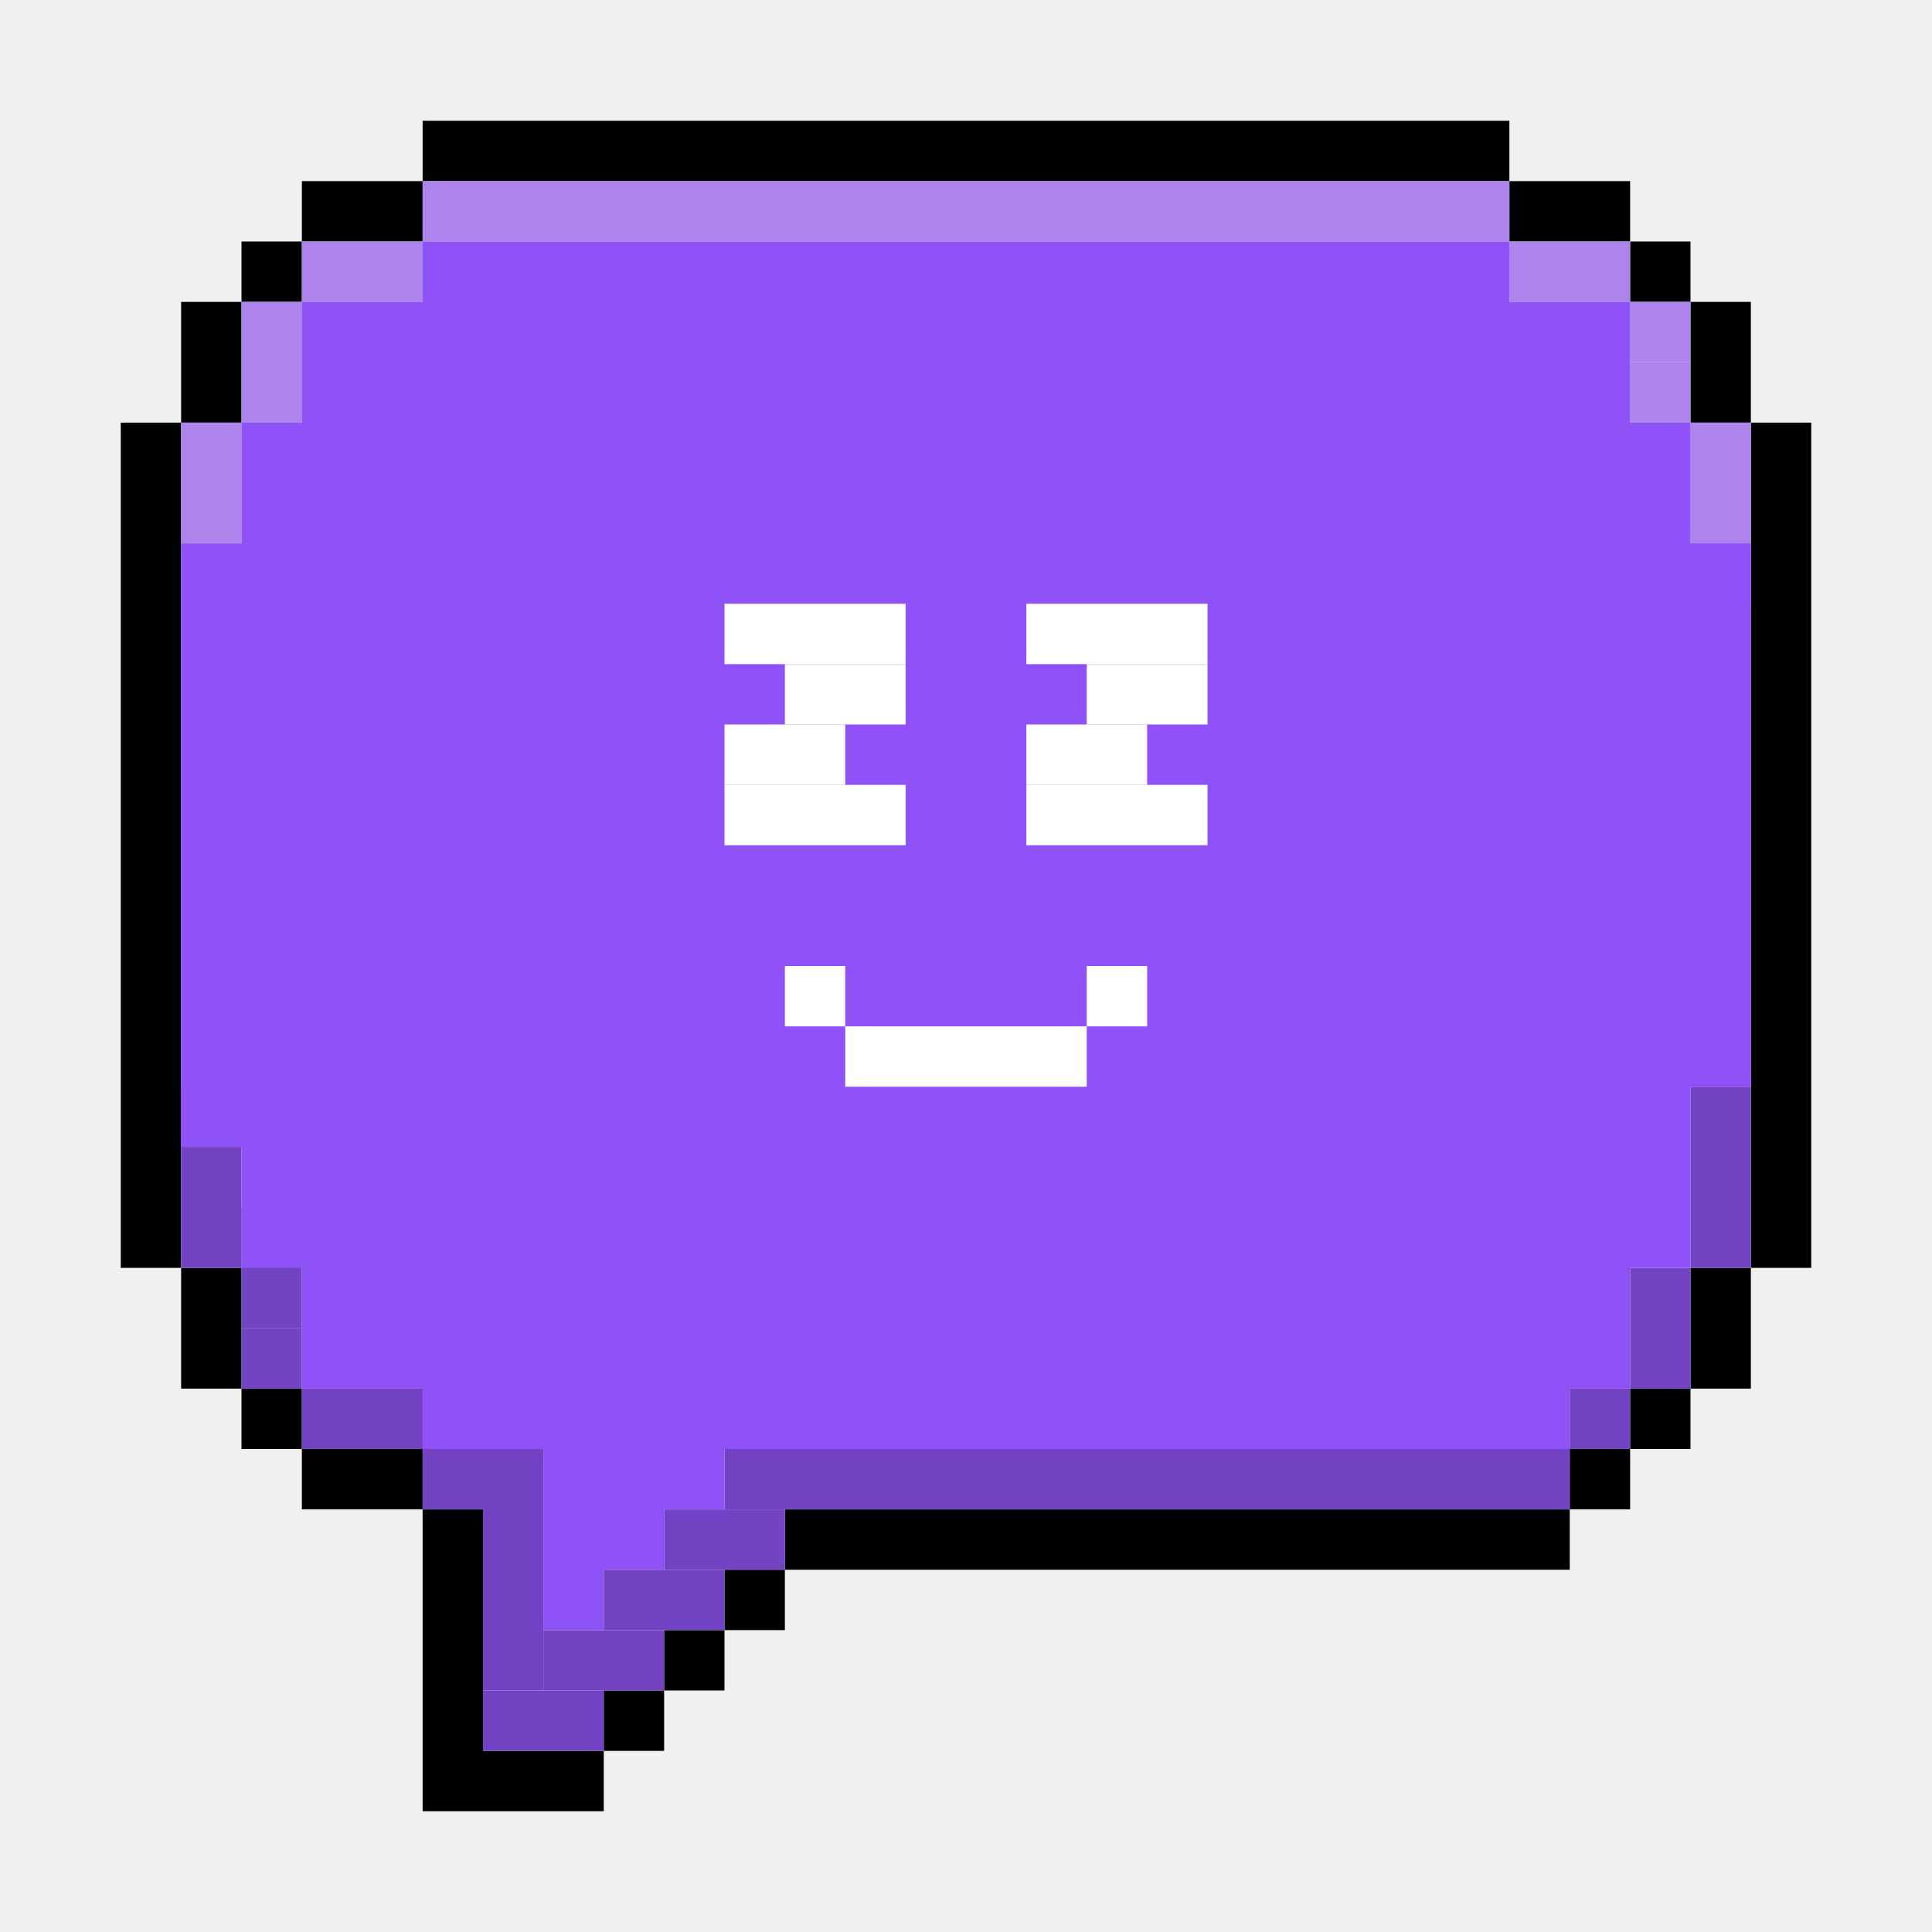
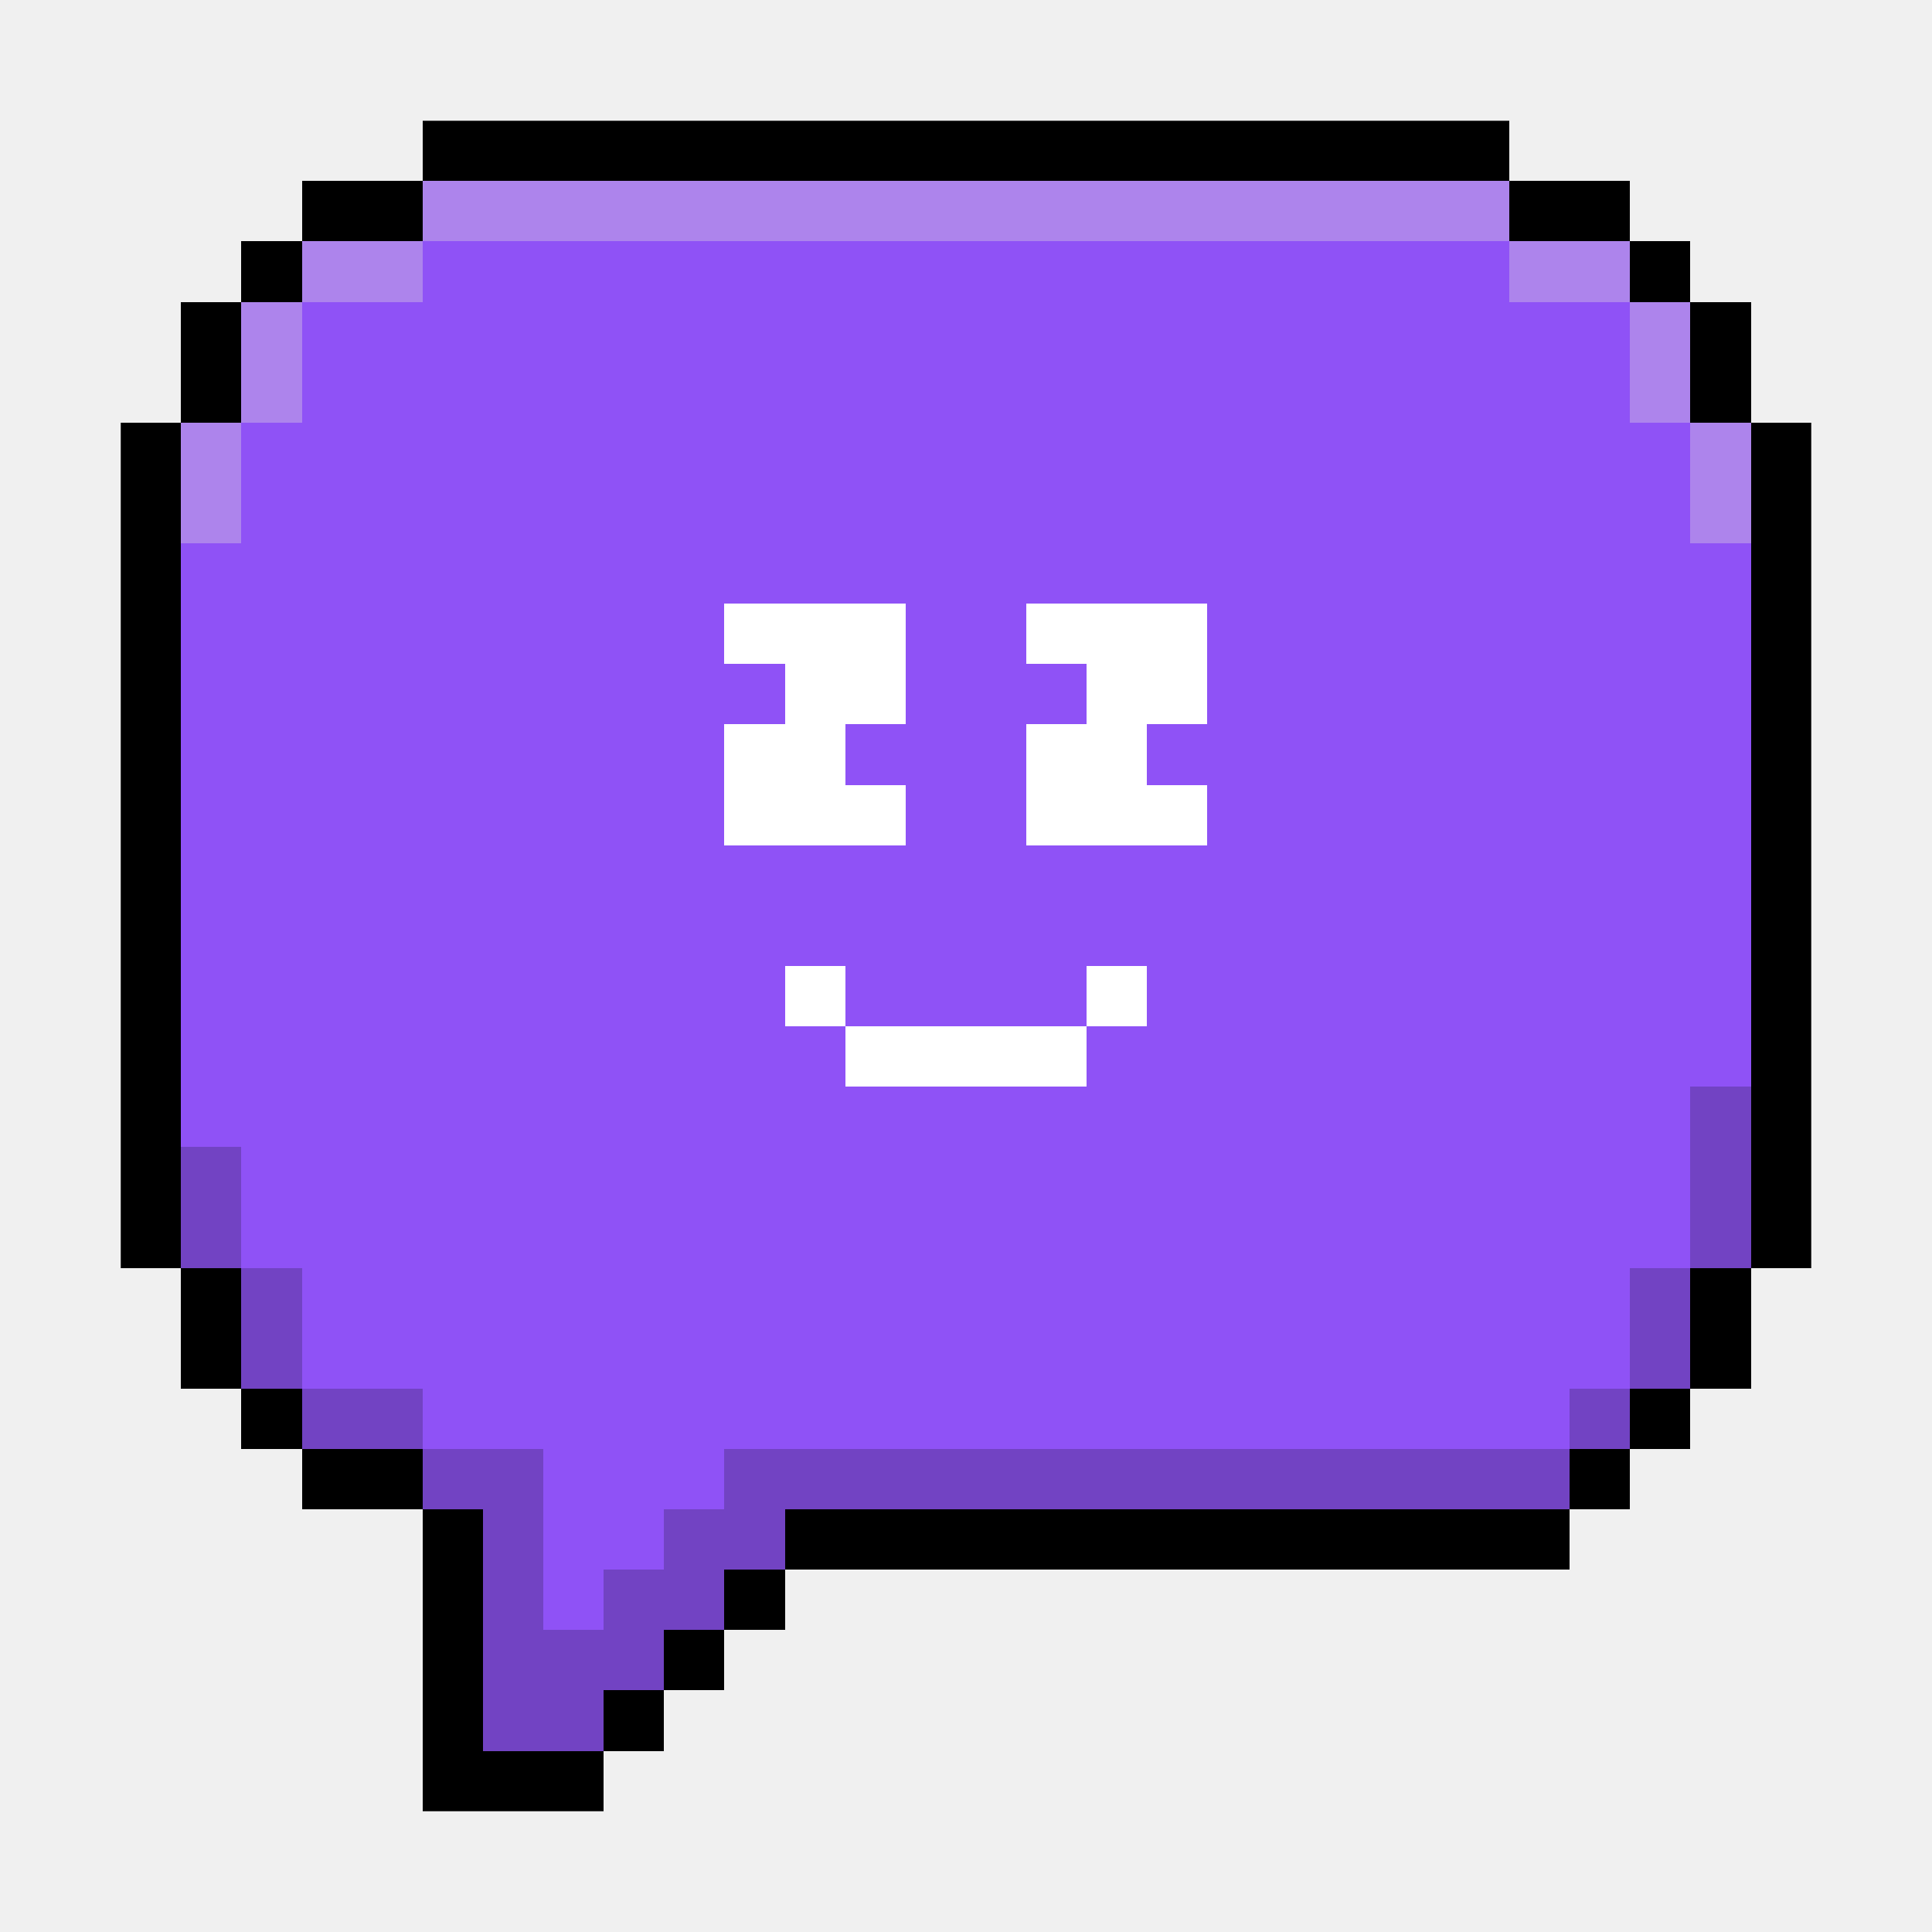
- <svg xmlns="http://www.w3.org/2000/svg" width="32" height="32" viewBox="0 0 32 32" fill="none">
+ <svg xmlns="http://www.w3.org/2000/svg" width="32" height="32" viewBox="0 0 32 32" fill="none" shape-rendering="crispEdges">
  <g clip-path="url(#clip0_911_1255)">
    <rect x="7" y="25" width="1" height="5" fill="black" />
    <rect x="8" y="29" width="2" height="1" fill="black" />
    <rect x="10" y="28" width="1" height="1" fill="black" />
    <rect x="11" y="27" width="1" height="1" fill="black" />
    <rect x="12" y="26" width="1" height="1" fill="black" />
    <rect x="13" y="25" width="13" height="1" fill="black" />
    <rect x="26" y="24" width="1" height="1" fill="black" />
    <rect x="27" y="23" width="1" height="1" fill="black" />
    <rect x="28" y="21" width="1" height="2" fill="black" />
    <rect x="29" y="7" width="1" height="14" fill="black" />
    <rect x="28" y="5" width="1" height="2" fill="black" />
    <rect x="27" y="4" width="1" height="1" fill="black" />
    <rect x="25" y="3" width="2" height="1" fill="black" />
    <rect x="7" y="2" width="18" height="1" fill="black" />
    <rect x="5" y="3" width="2" height="1" fill="black" />
    <rect x="4" y="4" width="1" height="1" fill="black" />
    <rect x="3" y="5" width="1" height="2" fill="black" />
    <rect x="2" y="7" width="1" height="14" fill="black" />
    <rect x="3" y="21" width="1" height="2" fill="black" />
    <rect x="4" y="23" width="1" height="1" fill="black" />
    <rect x="5" y="24" width="2" height="1" fill="black" />
    <rect x="5" y="23" width="3" height="1" fill="#7243C3" />
    <rect x="4" y="22" width="1" height="1" fill="#7243C3" />
    <rect x="4" y="20" width="1" height="2" fill="#7243C3" />
    <rect x="3" y="18" width="1" height="3" fill="#7243C3" />
    <rect x="28" y="18" width="1" height="3" fill="#7243C3" />
    <rect x="27" y="21" width="1" height="2" fill="#7243C3" />
    <rect x="26" y="23" width="1" height="1" fill="#7243C3" />
    <rect x="12" y="24" width="14" height="1" fill="#7243C3" />
    <rect x="11" y="25" width="2" height="1" fill="#7243C3" />
    <rect x="10" y="26" width="2" height="1" fill="#7243C3" />
    <rect x="9" y="27" width="2" height="1" fill="#7243C3" />
    <rect x="8" y="28" width="2" height="1" fill="#7243C3" />
    <rect x="8" y="24" width="1" height="4" fill="#7243C3" />
    <rect x="7" y="24" width="1" height="1" fill="#7243C3" />
    <rect x="3" y="7" width="1" height="2" fill="#AD84EC" />
    <rect x="4" y="5" width="1" height="2" fill="#AD84EC" />
    <rect x="5" y="4" width="2" height="1" fill="#AD84EC" />
    <rect x="7" y="3" width="18" height="1" fill="#AD84EC" />
    <rect x="25" y="4" width="2" height="1" fill="#AD84EC" />
    <rect x="27" y="5" width="1" height="1" fill="#AD84EC" />
    <rect x="27" y="6" width="1" height="1" fill="#AD84EC" />
    <rect x="28" y="7" width="1" height="3" fill="#AD84EC" />
    <path d="M4 9V8V7H5V6V5H6H7V4H8H24H25V5H26H27V6V7H28V8V9H29V18H28V20V21H27V22V23H26V24H25H12V25H11V26H10V27H9V26V24H7V23H6H5V22V21H4V19H3L3 9H4Z" fill="#8F52F6" />
    <path d="M12 10H15V11H12V10Z" fill="white" />
    <path d="M17 10H20V11H17V10Z" fill="white" />
    <path d="M13 11H15V12H13V11Z" fill="white" />
    <path d="M18 11H20V12H18V11Z" fill="white" />
    <path d="M12 12H14V13H12V12Z" fill="white" />
    <path d="M17 12H19V13H17V12Z" fill="white" />
    <path d="M12 13H15V14H12V13Z" fill="white" />
    <path d="M17 13H20V14H17V13Z" fill="white" />
    <path d="M13 16H14V17H13V16Z" fill="white" />
    <path d="M18 16H19V17H18V16Z" fill="white" />
    <path d="M14 17H18V18H14V17Z" fill="white" />
  </g>
  <defs>
    <clipPath id="clip0_911_1255">
      <rect width="28" height="28" fill="white" transform="translate(2 2)" />
    </clipPath>
  </defs>
</svg>
